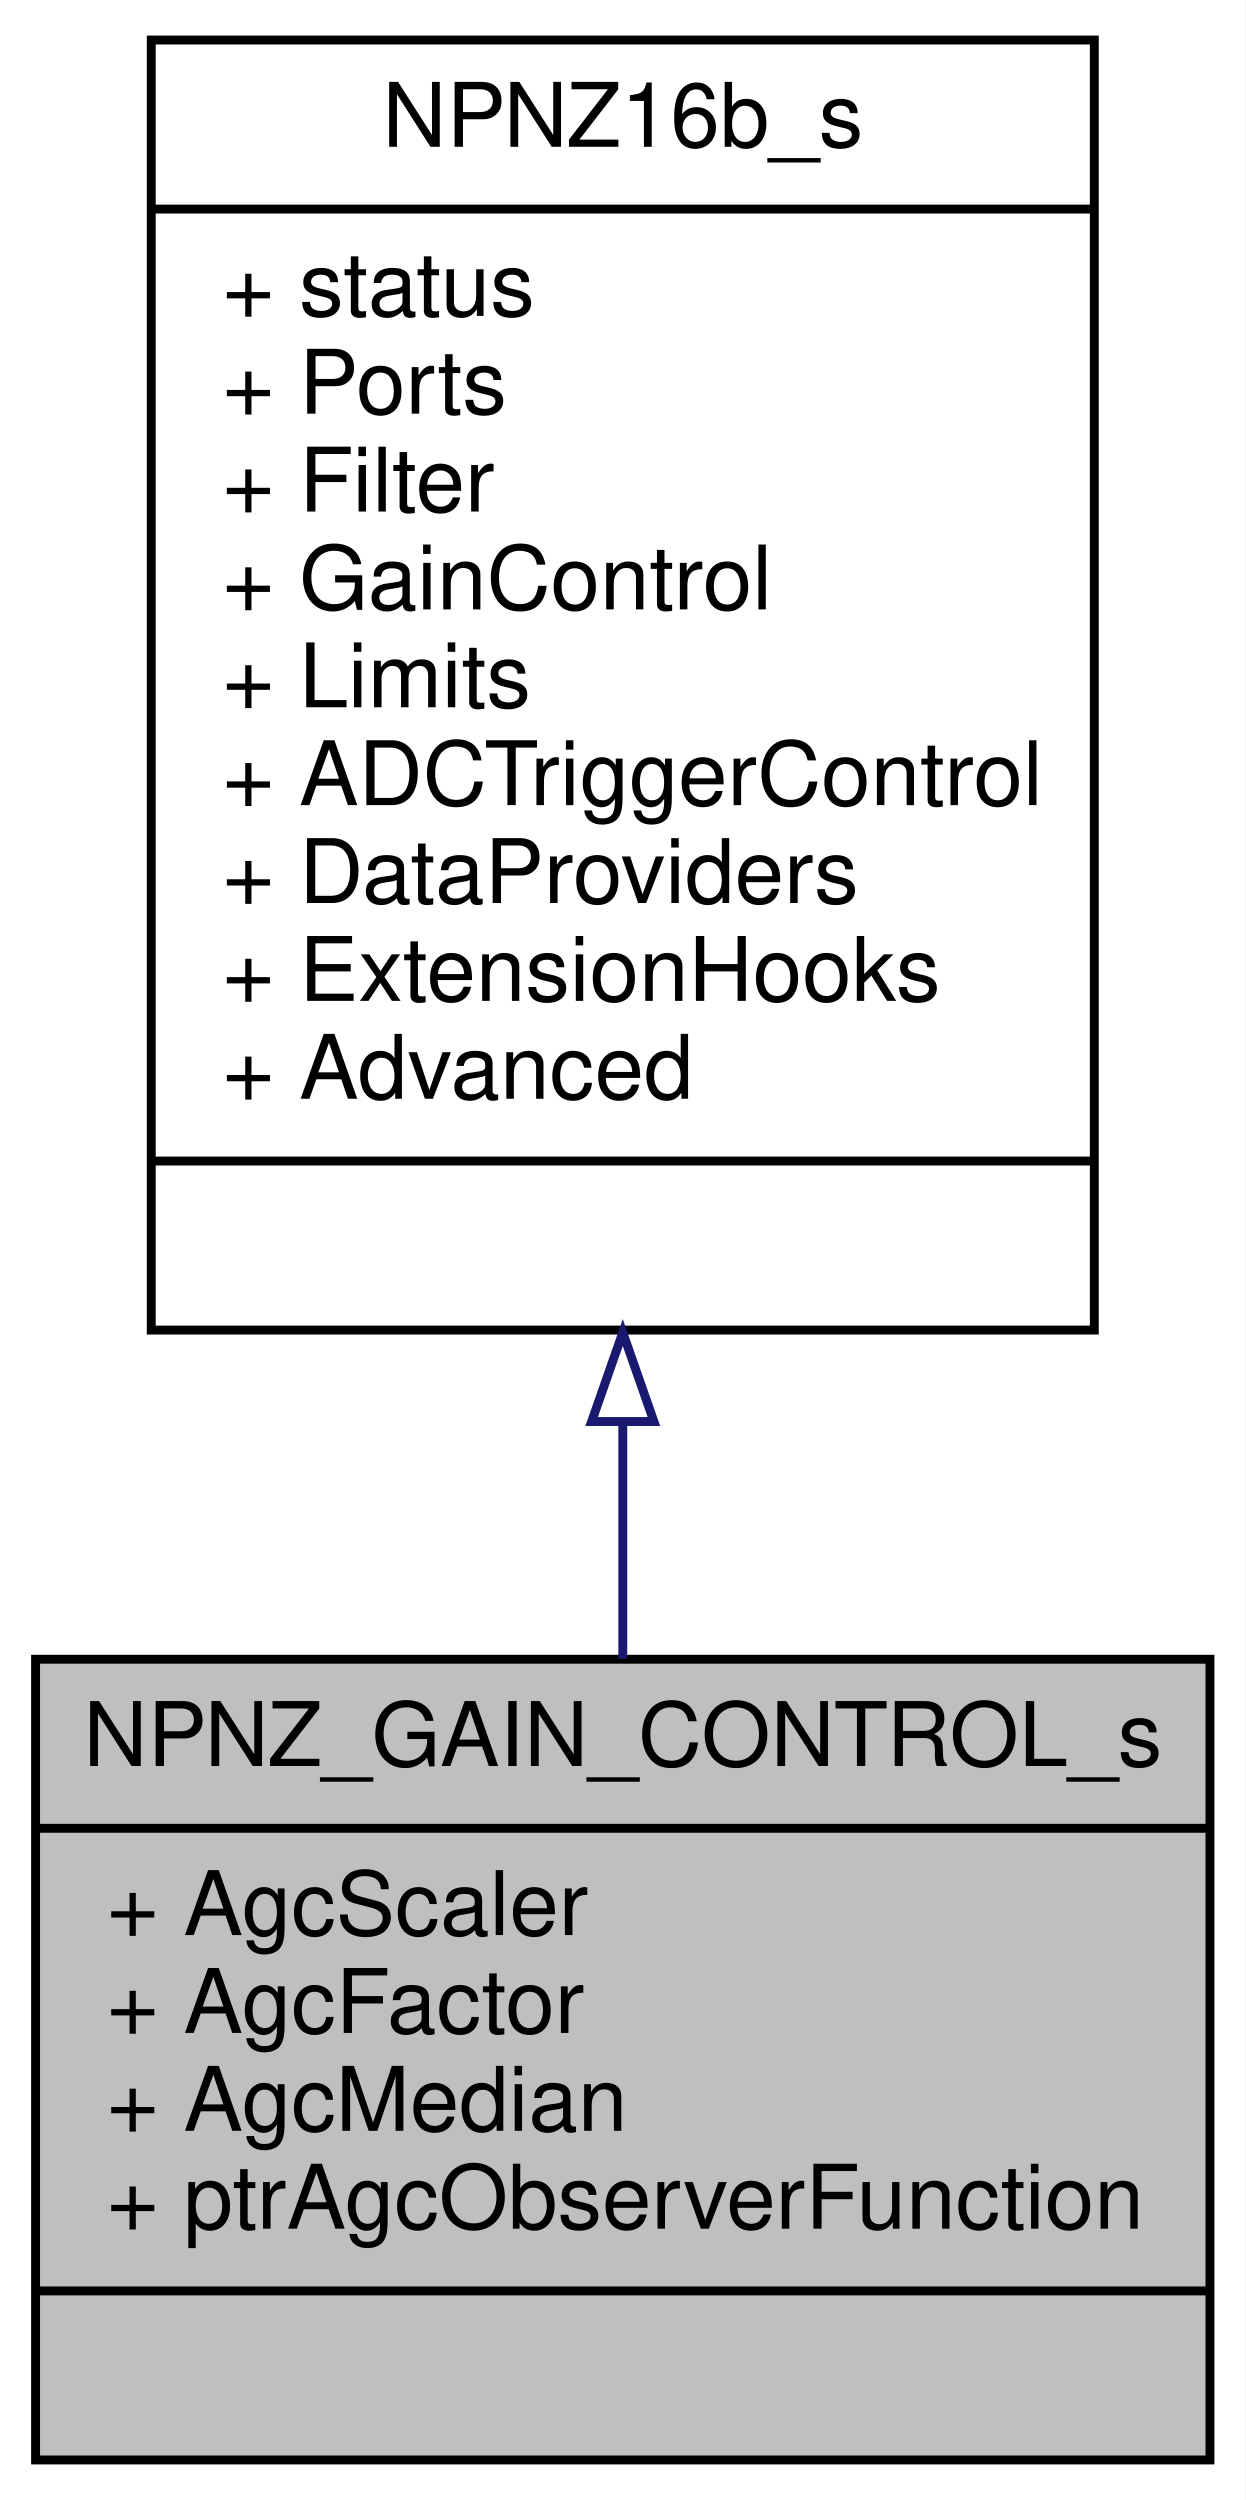
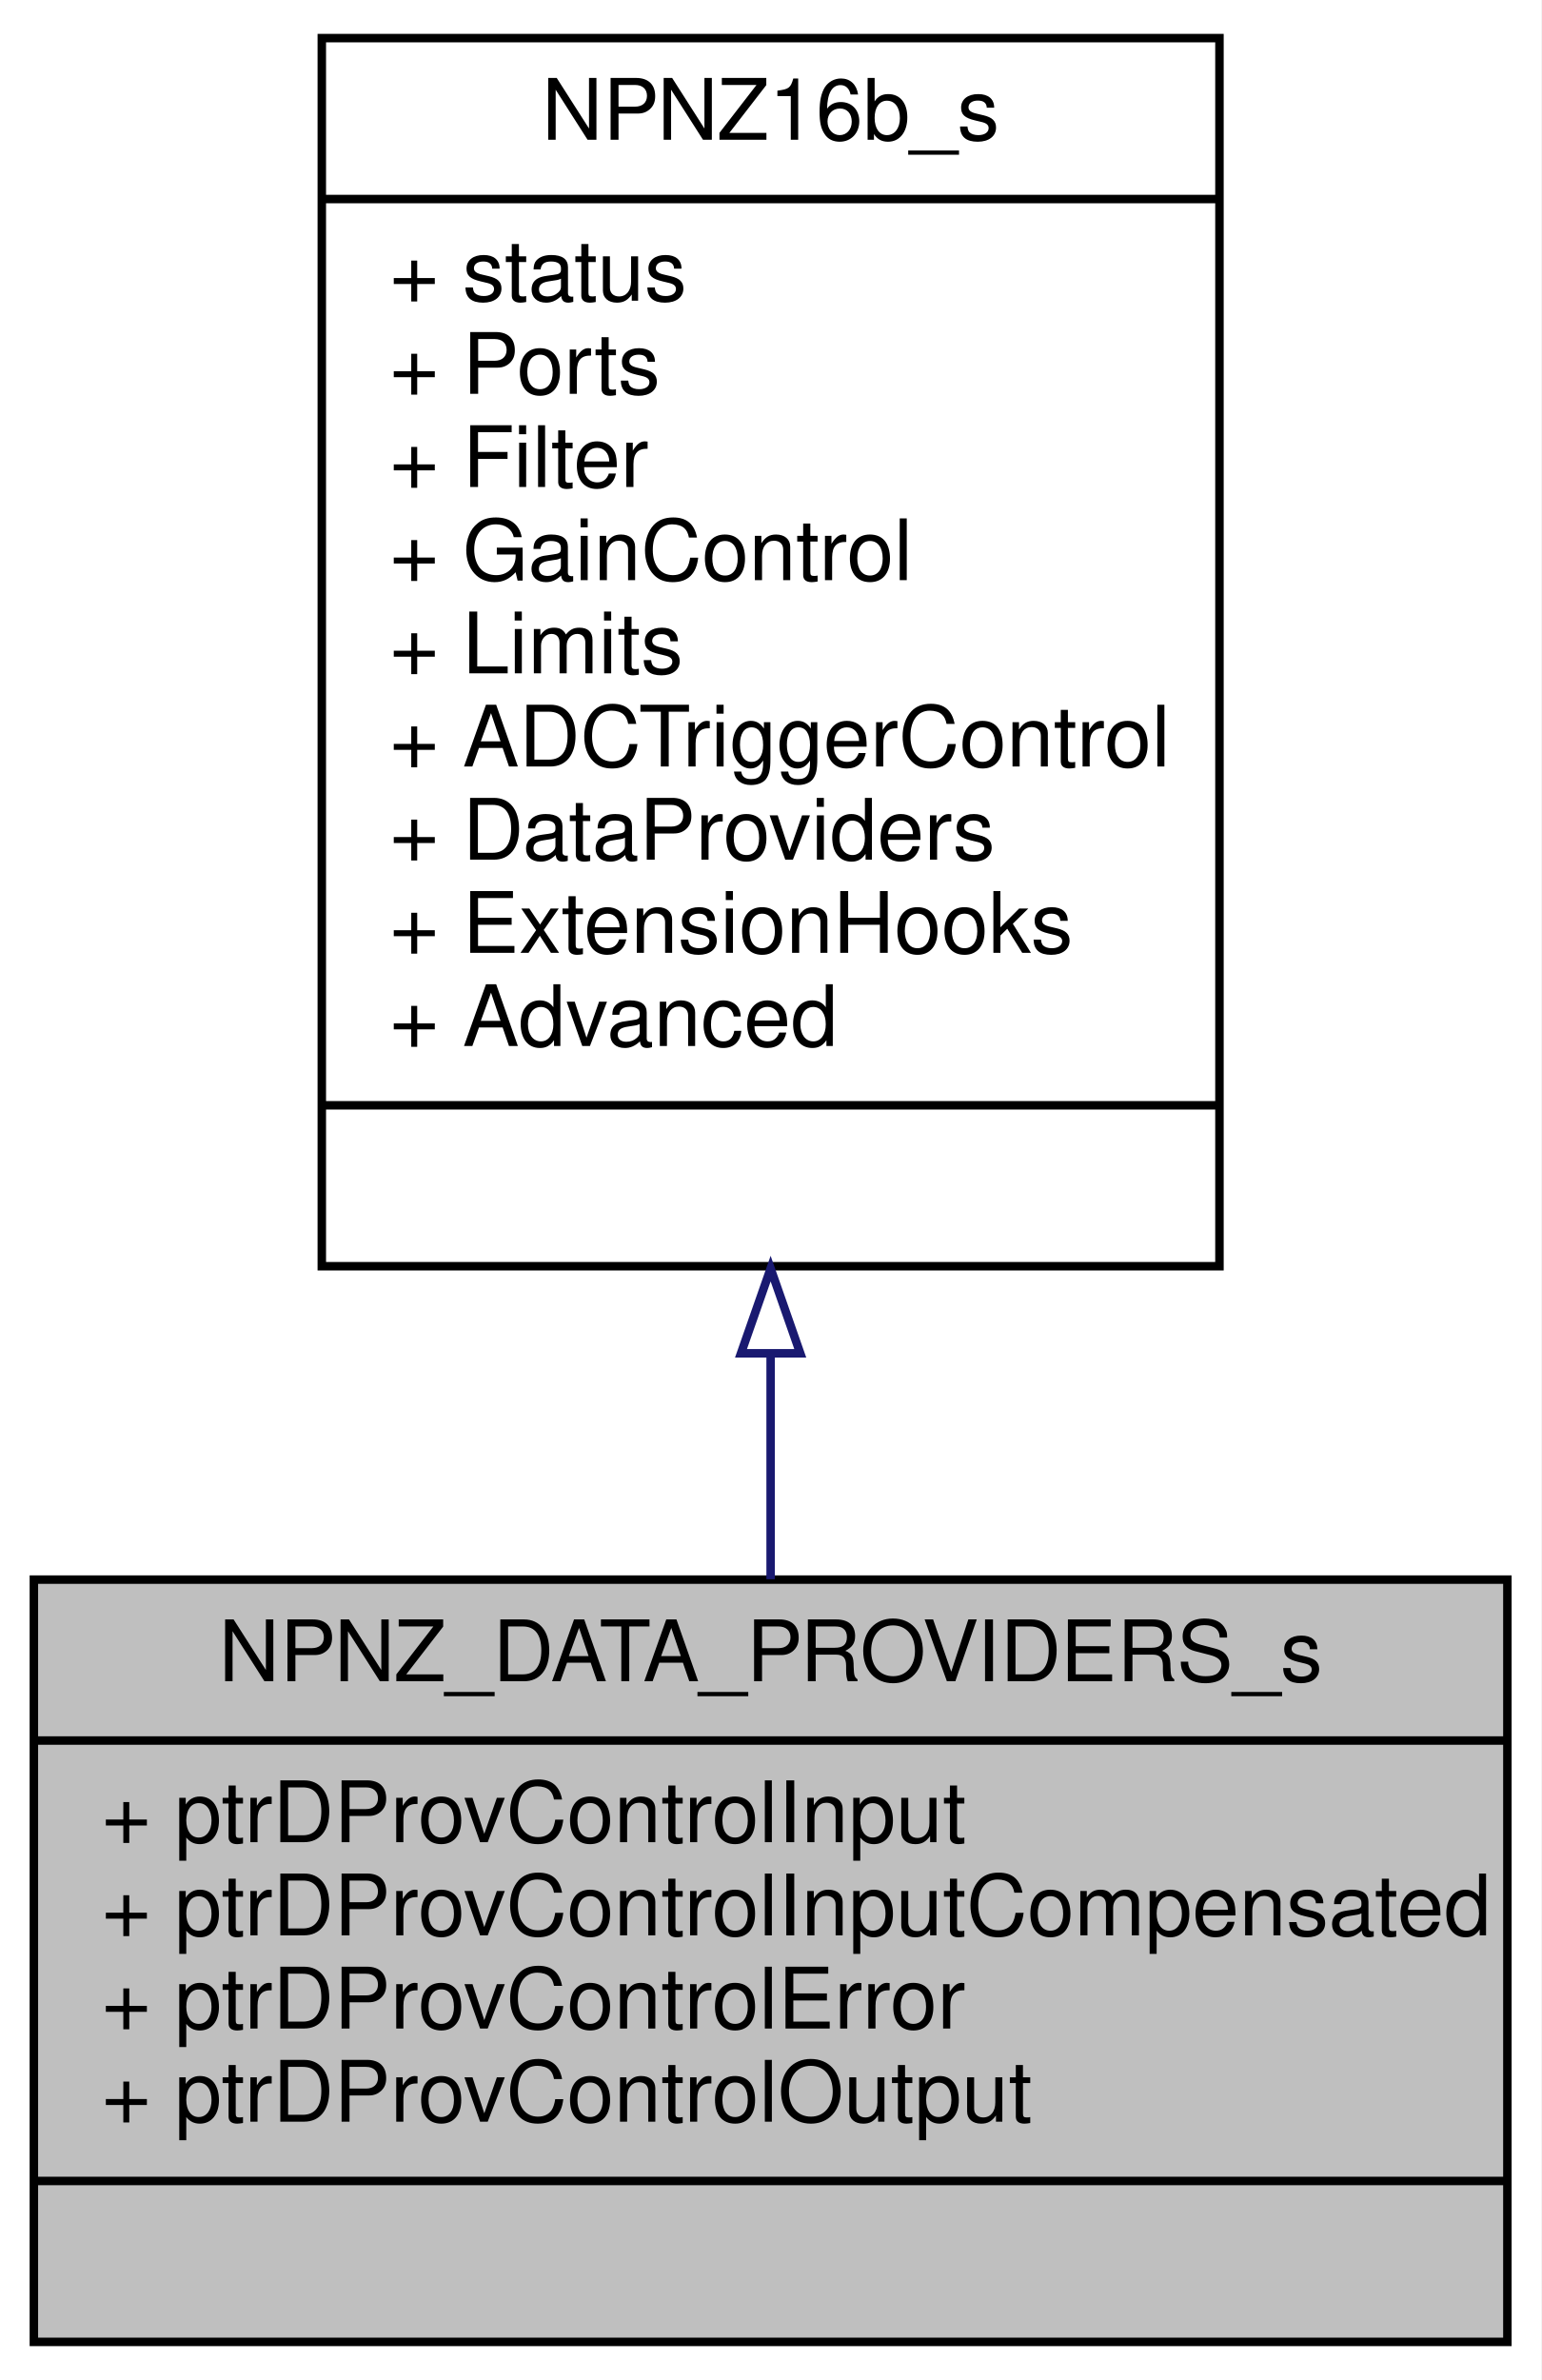
- <svg xmlns="http://www.w3.org/2000/svg" xmlns:xlink="http://www.w3.org/1999/xlink" width="140pt" height="281pt" viewBox="0.00 0.00 140.00 281.00">
+ <svg xmlns="http://www.w3.org/2000/svg" xmlns:xlink="http://www.w3.org/1999/xlink" width="182pt" height="281pt" viewBox="0.00 0.00 182.00 281.00">
  <g id="graph0" class="graph" transform="scale(1 1) rotate(0) translate(4 277)">
-     <polygon fill="white" stroke="transparent" points="-4,4 -4,-277 136,-277 136,4 -4,4" />
+     <polygon fill="white" stroke="transparent" points="-4,4 -4,-277 178,-277 178,4 -4,4" />
    <g id="node1" class="node">
      <g id="a_node1">
-         <a xlink:title="Adaptive Gain Control Modulation Parameters.">
-           <polygon fill="#bfbfbf" stroke="black" points="0,-0.5 0,-90.5 132,-90.5 132,-0.5 0,-0.5" />
-           <text text-anchor="middle" x="66" y="-78.5" font-family="Helvetica,sans-Serif" font-size="10.00">NPNZ_GAIN_CONTROL_s</text>
-           <polyline fill="none" stroke="black" points="0,-71.5 132,-71.5 " />
-           <text text-anchor="start" x="8" y="-59.5" font-family="Helvetica,sans-Serif" font-size="10.00">+ AgcScaler</text>
-           <text text-anchor="start" x="8" y="-48.5" font-family="Helvetica,sans-Serif" font-size="10.00">+ AgcFactor</text>
-           <text text-anchor="start" x="8" y="-37.5" font-family="Helvetica,sans-Serif" font-size="10.00">+ AgcMedian</text>
-           <text text-anchor="start" x="8" y="-26.5" font-family="Helvetica,sans-Serif" font-size="10.00">+ ptrAgcObserverFunction</text>
-           <polyline fill="none" stroke="black" points="0,-19.5 132,-19.5 " />
-           <text text-anchor="middle" x="66" y="-7.5" font-family="Helvetica,sans-Serif" font-size="10.00"> </text>
+         <a xlink:title="Data Provider Target Memory Addresses.">
+           <polygon fill="#bfbfbf" stroke="black" points="0,-0.5 0,-90.5 174,-90.5 174,-0.5 0,-0.5" />
+           <text text-anchor="middle" x="87" y="-78.5" font-family="Helvetica,sans-Serif" font-size="10.00">NPNZ_DATA_PROVIDERS_s</text>
+           <polyline fill="none" stroke="black" points="0,-71.5 174,-71.5 " />
+           <text text-anchor="start" x="8" y="-59.5" font-family="Helvetica,sans-Serif" font-size="10.00">+ ptrDProvControlInput</text>
+           <text text-anchor="start" x="8" y="-48.5" font-family="Helvetica,sans-Serif" font-size="10.00">+ ptrDProvControlInputCompensated</text>
+           <text text-anchor="start" x="8" y="-37.5" font-family="Helvetica,sans-Serif" font-size="10.00">+ ptrDProvControlError</text>
+           <text text-anchor="start" x="8" y="-26.5" font-family="Helvetica,sans-Serif" font-size="10.00">+ ptrDProvControlOutput</text>
+           <polyline fill="none" stroke="black" points="0,-19.5 174,-19.5 " />
+           <text text-anchor="middle" x="87" y="-7.5" font-family="Helvetica,sans-Serif" font-size="10.00"> </text>
        </a>
      </g>
    </g>
    <g id="node2" class="node">
      <g id="a_node2">
-         <a xlink:href="a01621.html" target="_top" xlink:title="Global NPNZ controller data object.">
-           <polygon fill="white" stroke="black" points="13,-127.5 13,-272.5 119,-272.5 119,-127.5 13,-127.5" />
-           <text text-anchor="middle" x="66" y="-260.5" font-family="Helvetica,sans-Serif" font-size="10.00">NPNZ16b_s</text>
-           <polyline fill="none" stroke="black" points="13,-253.5 119,-253.5 " />
-           <text text-anchor="start" x="21" y="-241.5" font-family="Helvetica,sans-Serif" font-size="10.00">+ status</text>
-           <text text-anchor="start" x="21" y="-230.5" font-family="Helvetica,sans-Serif" font-size="10.00">+ Ports</text>
-           <text text-anchor="start" x="21" y="-219.5" font-family="Helvetica,sans-Serif" font-size="10.00">+ Filter</text>
-           <text text-anchor="start" x="21" y="-208.5" font-family="Helvetica,sans-Serif" font-size="10.00">+ GainControl</text>
-           <text text-anchor="start" x="21" y="-197.5" font-family="Helvetica,sans-Serif" font-size="10.00">+ Limits</text>
-           <text text-anchor="start" x="21" y="-186.5" font-family="Helvetica,sans-Serif" font-size="10.00">+ ADCTriggerControl</text>
-           <text text-anchor="start" x="21" y="-175.5" font-family="Helvetica,sans-Serif" font-size="10.00">+ DataProviders</text>
-           <text text-anchor="start" x="21" y="-164.5" font-family="Helvetica,sans-Serif" font-size="10.00">+ ExtensionHooks</text>
-           <text text-anchor="start" x="21" y="-153.5" font-family="Helvetica,sans-Serif" font-size="10.00">+ Advanced</text>
-           <polyline fill="none" stroke="black" points="13,-146.5 119,-146.5 " />
-           <text text-anchor="middle" x="66" y="-134.5" font-family="Helvetica,sans-Serif" font-size="10.00"> </text>
+         <a xlink:href="a01609.html" target="_top" xlink:title="Global NPNZ controller data object.">
+           <polygon fill="white" stroke="black" points="34,-127.5 34,-272.5 140,-272.5 140,-127.5 34,-127.5" />
+           <text text-anchor="middle" x="87" y="-260.5" font-family="Helvetica,sans-Serif" font-size="10.00">NPNZ16b_s</text>
+           <polyline fill="none" stroke="black" points="34,-253.5 140,-253.5 " />
+           <text text-anchor="start" x="42" y="-241.5" font-family="Helvetica,sans-Serif" font-size="10.00">+ status</text>
+           <text text-anchor="start" x="42" y="-230.5" font-family="Helvetica,sans-Serif" font-size="10.00">+ Ports</text>
+           <text text-anchor="start" x="42" y="-219.5" font-family="Helvetica,sans-Serif" font-size="10.00">+ Filter</text>
+           <text text-anchor="start" x="42" y="-208.5" font-family="Helvetica,sans-Serif" font-size="10.00">+ GainControl</text>
+           <text text-anchor="start" x="42" y="-197.5" font-family="Helvetica,sans-Serif" font-size="10.00">+ Limits</text>
+           <text text-anchor="start" x="42" y="-186.5" font-family="Helvetica,sans-Serif" font-size="10.00">+ ADCTriggerControl</text>
+           <text text-anchor="start" x="42" y="-175.5" font-family="Helvetica,sans-Serif" font-size="10.00">+ DataProviders</text>
+           <text text-anchor="start" x="42" y="-164.5" font-family="Helvetica,sans-Serif" font-size="10.00">+ ExtensionHooks</text>
+           <text text-anchor="start" x="42" y="-153.5" font-family="Helvetica,sans-Serif" font-size="10.00">+ Advanced</text>
+           <polyline fill="none" stroke="black" points="34,-146.5 140,-146.5 " />
+           <text text-anchor="middle" x="87" y="-134.5" font-family="Helvetica,sans-Serif" font-size="10.00"> </text>
        </a>
      </g>
    </g>
    <g id="edge1" class="edge">
-       <path fill="none" stroke="midnightblue" d="M66,-116.94C66,-107.86 66,-98.88 66,-90.54" />
-       <polygon fill="none" stroke="midnightblue" points="62.5,-117.22 66,-127.22 69.5,-117.22 62.5,-117.22" />
+       <path fill="none" stroke="midnightblue" d="M87,-116.94C87,-107.86 87,-98.88 87,-90.54" />
+       <polygon fill="none" stroke="midnightblue" points="83.5,-117.22 87,-127.22 90.5,-117.22 83.5,-117.22" />
    </g>
  </g>
</svg>
